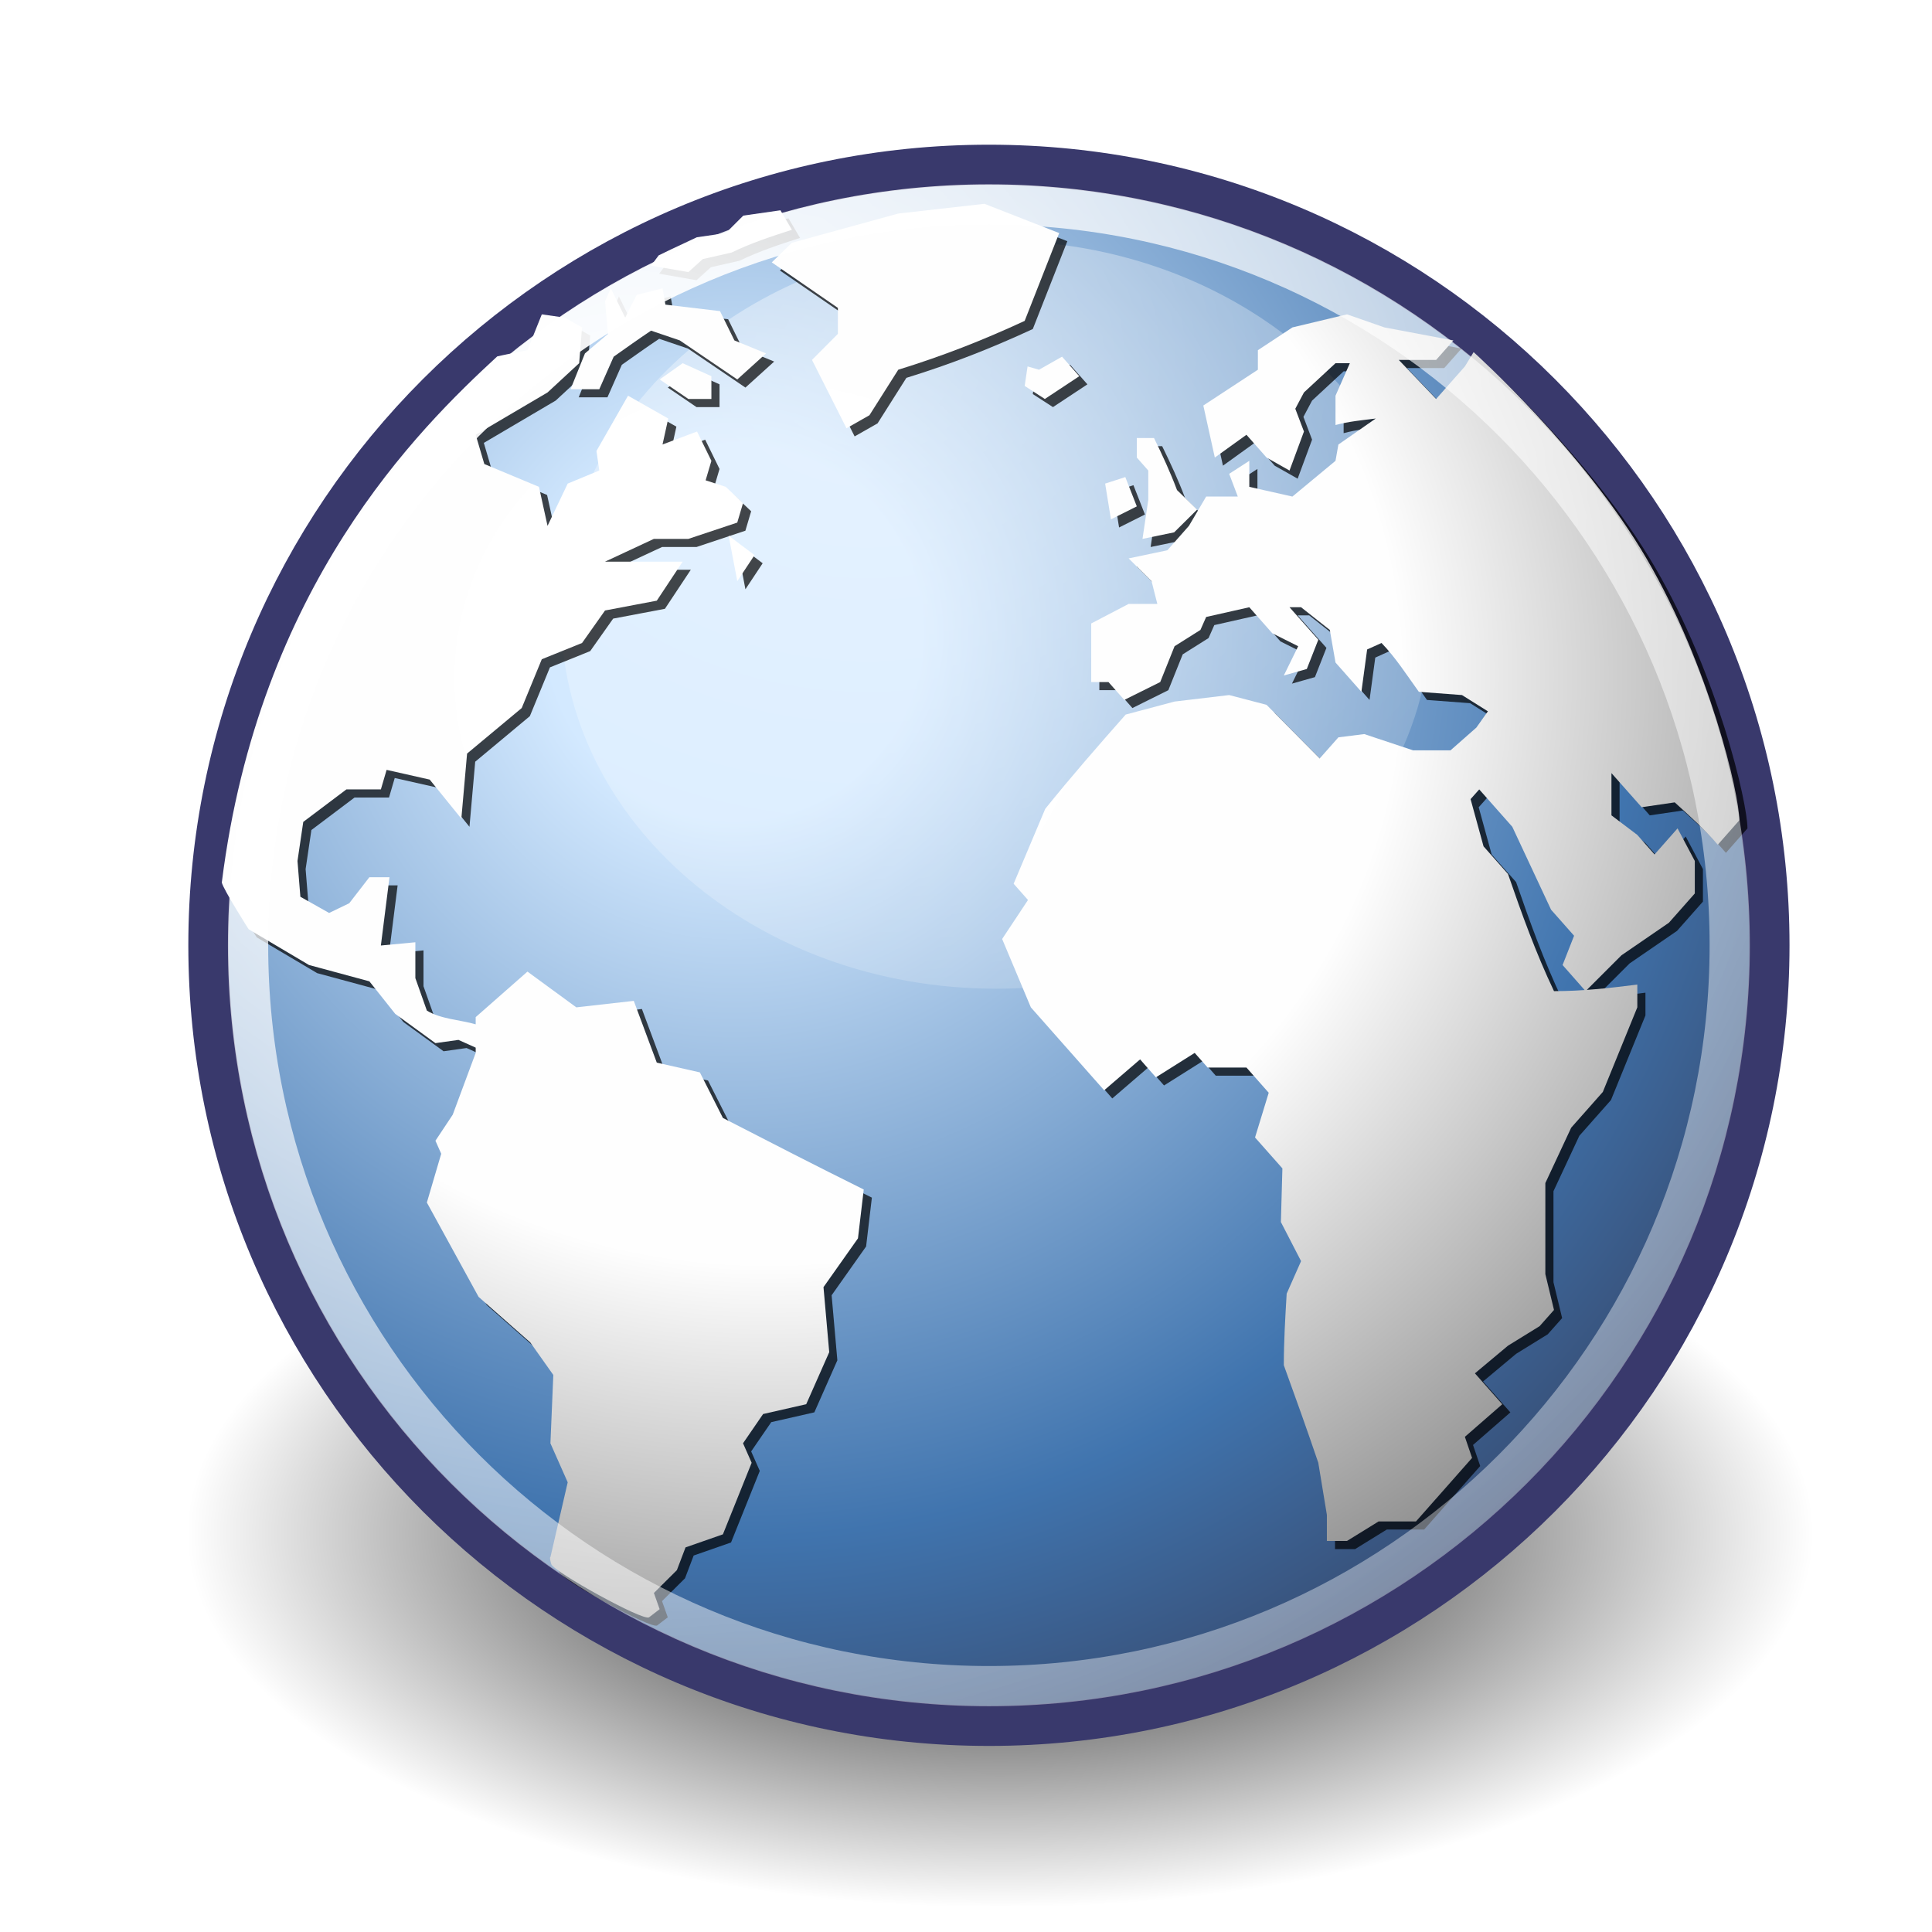
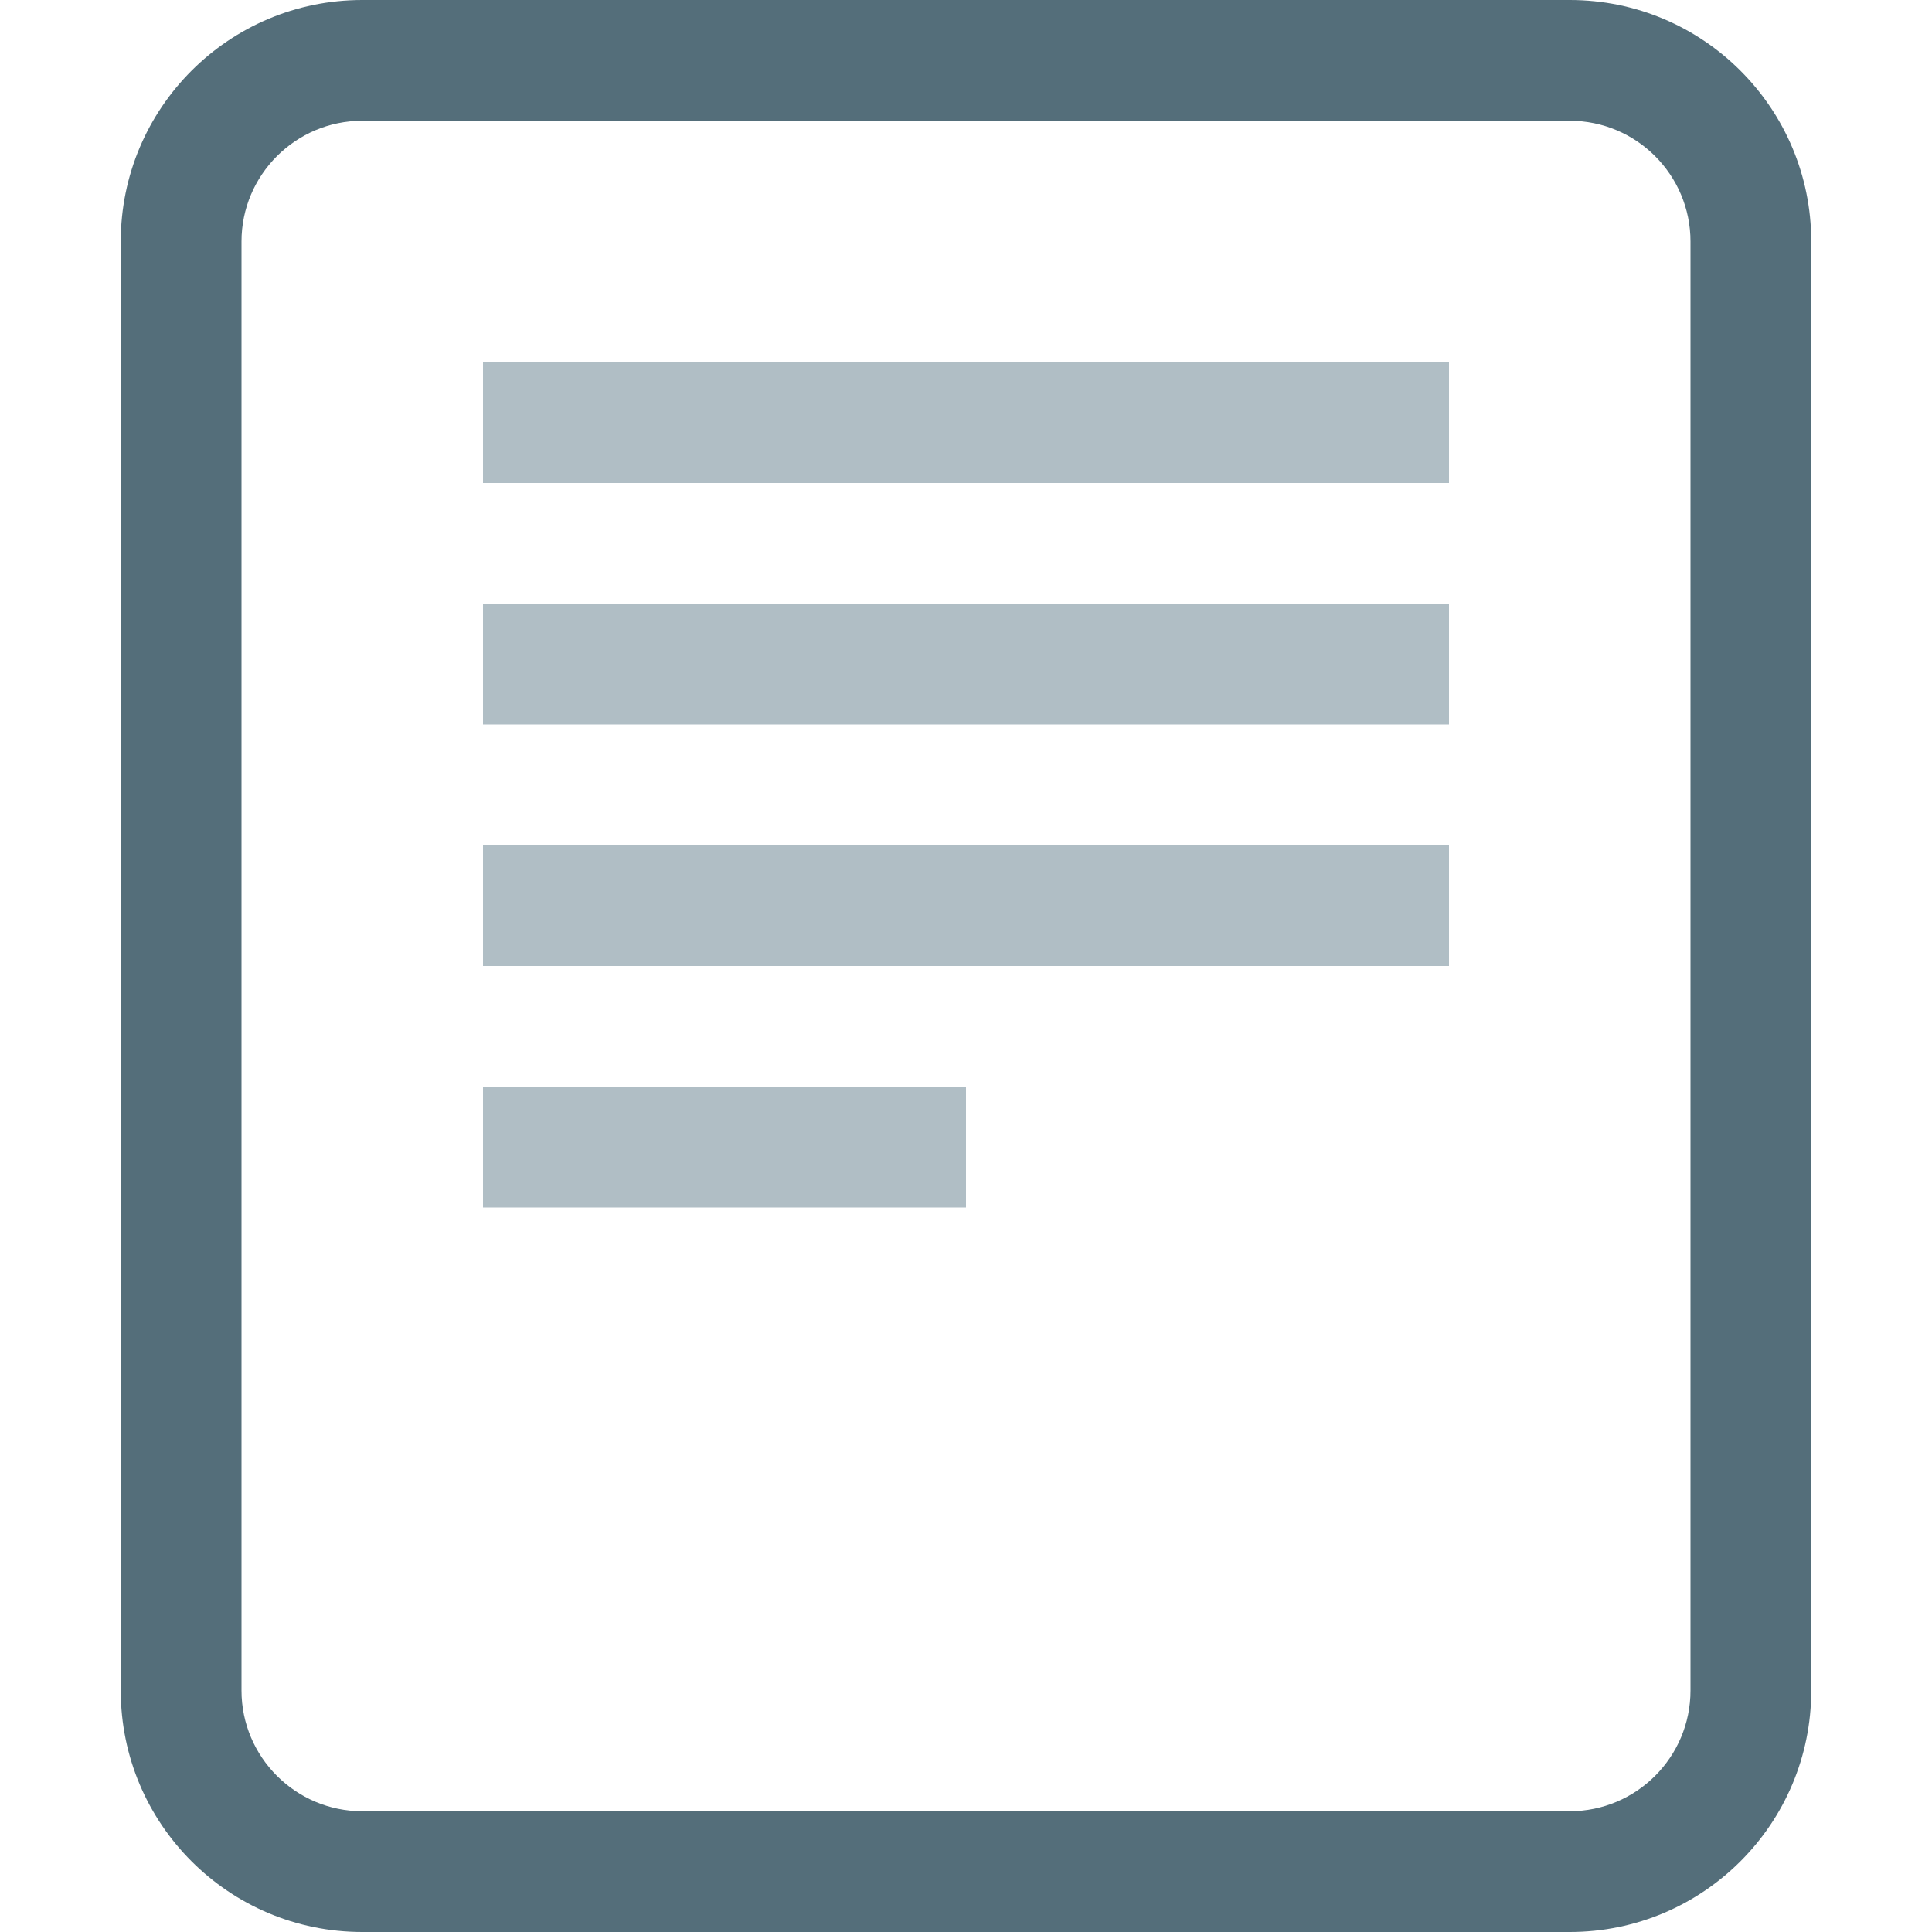
- <svg xmlns="http://www.w3.org/2000/svg" xmlns:xlink="http://www.w3.org/1999/xlink" height="48px" id="svg3440" width="48px">
-   <defs id="defs3">
-     <linearGradient id="linearGradient4750">
-       <stop id="stop4752" offset="0" style="stop-color:#ffffff;stop-opacity:1;" />
-       <stop id="stop4758" offset="0.379" style="stop-color:#fefefe;stop-opacity:1;" />
-       <stop id="stop4754" offset="1" style="stop-color:#1d1d1d;stop-opacity:1;" />
-     </linearGradient>
-     <linearGradient id="linearGradient4350">
-       <stop id="stop4352" offset="0" style="stop-color:#ffffff;stop-opacity:1;" />
-       <stop id="stop4354" offset="1" style="stop-color:#ffffff;stop-opacity:0;" />
-     </linearGradient>
-     <linearGradient id="linearGradient4126">
-       <stop id="stop4128" offset="0" style="stop-color:#ffffff;stop-opacity:1;" />
-       <stop id="stop4130" offset="1" style="stop-color:#ffffff;stop-opacity:0.165;" />
-     </linearGradient>
-     <linearGradient id="linearGradient4114">
-       <stop id="stop4116" offset="0" style="stop-color:#000000;stop-opacity:1;" />
-       <stop id="stop4118" offset="1" style="stop-color:#000000;stop-opacity:0;" />
-     </linearGradient>
-     <linearGradient id="linearGradient3962">
-       <stop id="stop3964" offset="0" style="stop-color:#d3e9ff;stop-opacity:1;" />
-       <stop id="stop4134" offset="0.155" style="stop-color:#d3e9ff;stop-opacity:1;" />
-       <stop id="stop4346" offset="0.75" style="stop-color:#4074ae;stop-opacity:1;" />
-       <stop id="stop3966" offset="1" style="stop-color:#36486c;stop-opacity:1;" />
-     </linearGradient>
-     <radialGradient cx="18.248" cy="15.716" fx="18.248" fy="15.716" gradientTransform="scale(0.999989,1.000011)" gradientUnits="userSpaceOnUse" id="radialGradient3968" r="29.993" xlink:href="#linearGradient3962" />
-     <radialGradient cx="15.116" cy="63.965" fx="15.116" fy="63.965" gradientTransform="scale(1.64399,0.608276)" gradientUnits="userSpaceOnUse" id="radialGradient4120" r="12.289" xlink:href="#linearGradient4114" />
-     <radialGradient cx="15.601" cy="12.142" fx="15.601" fy="12.142" gradientTransform="scale(0.999989,1.000011)" gradientUnits="userSpaceOnUse" id="radialGradient4132" r="43.527" xlink:href="#linearGradient4126" />
-     <radialGradient cx="11.827" cy="10.476" fx="11.827" fy="10.476" gradientTransform="scale(1.179536,0.847791)" gradientUnits="userSpaceOnUse" id="radialGradient4356" r="32.665" xlink:href="#linearGradient4350" />
-     <radialGradient cx="18.634" cy="17.486" fx="18.934" fy="17.81" gradientTransform="scale(1.036822,0.964486)" gradientUnits="userSpaceOnUse" id="radialGradient4756" r="40.693" xlink:href="#linearGradient4750" />
-     <radialGradient cx="18.634" cy="17.486" fx="18.934" fy="17.81" gradientTransform="scale(1.036822,0.964486)" gradientUnits="userSpaceOnUse" id="radialGradient1460" r="40.693" xlink:href="#linearGradient4750" />
-     <radialGradient cx="18.634" cy="17.486" fx="18.934" fy="17.81" gradientTransform="scale(1.036822,0.964486)" gradientUnits="userSpaceOnUse" id="radialGradient1462" r="40.693" xlink:href="#linearGradient4750" />
-     <radialGradient cx="18.634" cy="17.486" fx="18.934" fy="17.81" gradientTransform="scale(1.036822,0.964486)" gradientUnits="userSpaceOnUse" id="radialGradient1466" r="40.693" xlink:href="#linearGradient4750" />
-     <radialGradient cx="18.634" cy="17.486" fx="18.934" fy="17.81" gradientTransform="scale(1.036822,0.964486)" gradientUnits="userSpaceOnUse" id="radialGradient1468" r="40.693" xlink:href="#linearGradient4750" />
-     <radialGradient cx="18.634" cy="17.486" fx="18.934" fy="17.81" gradientTransform="scale(1.036822,0.964486)" gradientUnits="userSpaceOnUse" id="radialGradient1470" r="40.693" xlink:href="#linearGradient4750" />
-     <radialGradient cx="18.634" cy="17.486" fx="18.934" fy="17.81" gradientTransform="scale(1.036822,0.964486)" gradientUnits="userSpaceOnUse" id="radialGradient1474" r="40.693" xlink:href="#linearGradient4750" />
-     <radialGradient cx="18.634" cy="17.486" fx="18.934" fy="17.81" gradientTransform="scale(1.036822,0.964486)" gradientUnits="userSpaceOnUse" id="radialGradient1476" r="40.693" xlink:href="#linearGradient4750" />
-     <radialGradient cx="18.634" cy="17.486" fx="18.934" fy="17.81" gradientTransform="scale(1.036822,0.964486)" gradientUnits="userSpaceOnUse" id="radialGradient1478" r="40.693" xlink:href="#linearGradient4750" />
-     <radialGradient cx="18.634" cy="17.486" fx="18.934" fy="17.81" gradientTransform="scale(1.036822,0.964486)" gradientUnits="userSpaceOnUse" id="radialGradient1482" r="40.693" xlink:href="#linearGradient4750" />
-     <radialGradient cx="18.634" cy="17.486" fx="18.934" fy="17.81" gradientTransform="scale(1.036822,0.964486)" gradientUnits="userSpaceOnUse" id="radialGradient1484" r="40.693" xlink:href="#linearGradient4750" />
-     <radialGradient cx="18.634" cy="17.486" fx="18.934" fy="17.81" gradientTransform="scale(1.036822,0.964486)" gradientUnits="userSpaceOnUse" id="radialGradient1486" r="40.693" xlink:href="#linearGradient4750" />
-     <radialGradient cx="18.634" cy="17.486" fx="18.934" fy="17.81" gradientTransform="scale(1.036822,0.964486)" gradientUnits="userSpaceOnUse" id="radialGradient1490" r="40.693" xlink:href="#linearGradient4750" />
-     <radialGradient cx="18.634" cy="17.486" fx="18.934" fy="17.81" gradientTransform="scale(1.036822,0.964486)" gradientUnits="userSpaceOnUse" id="radialGradient1492" r="40.693" xlink:href="#linearGradient4750" />
-     <radialGradient cx="18.634" cy="17.486" fx="18.934" fy="17.81" gradientTransform="scale(1.036822,0.964486)" gradientUnits="userSpaceOnUse" id="radialGradient1494" r="40.693" xlink:href="#linearGradient4750" />
-     <radialGradient cx="18.634" cy="17.486" fx="18.934" fy="17.81" gradientTransform="scale(1.036822,0.964486)" gradientUnits="userSpaceOnUse" id="radialGradient1498" r="40.693" xlink:href="#linearGradient4750" />
-     <radialGradient cx="18.634" cy="17.486" fx="18.934" fy="17.81" gradientTransform="scale(1.036822,0.964486)" gradientUnits="userSpaceOnUse" id="radialGradient1500" r="40.693" xlink:href="#linearGradient4750" />
-     <radialGradient cx="18.634" cy="17.486" fx="18.934" fy="17.81" gradientTransform="scale(1.036822,0.964486)" gradientUnits="userSpaceOnUse" id="radialGradient1502" r="40.693" xlink:href="#linearGradient4750" />
-     <radialGradient cx="18.634" cy="17.486" fx="18.934" fy="17.81" gradientTransform="scale(1.036822,0.964486)" gradientUnits="userSpaceOnUse" id="radialGradient1506" r="40.693" xlink:href="#linearGradient4750" />
-     <radialGradient cx="18.634" cy="17.486" fx="18.934" fy="17.81" gradientTransform="scale(1.036822,0.964486)" gradientUnits="userSpaceOnUse" id="radialGradient1508" r="40.693" xlink:href="#linearGradient4750" />
-     <radialGradient cx="18.634" cy="17.486" fx="18.934" fy="17.81" gradientTransform="scale(1.036822,0.964486)" gradientUnits="userSpaceOnUse" id="radialGradient1510" r="40.693" xlink:href="#linearGradient4750" />
-     <radialGradient cx="18.634" cy="17.486" fx="18.934" fy="17.81" gradientTransform="scale(1.036822,0.964486)" gradientUnits="userSpaceOnUse" id="radialGradient1514" r="40.693" xlink:href="#linearGradient4750" />
-     <radialGradient cx="18.634" cy="17.486" fx="18.934" fy="17.81" gradientTransform="scale(1.036822,0.964486)" gradientUnits="userSpaceOnUse" id="radialGradient1516" r="40.693" xlink:href="#linearGradient4750" />
-     <radialGradient cx="18.634" cy="17.486" fx="18.934" fy="17.81" gradientTransform="scale(1.036822,0.964486)" gradientUnits="userSpaceOnUse" id="radialGradient1518" r="40.693" xlink:href="#linearGradient4750" />
-     <radialGradient cx="18.634" cy="17.486" fx="18.934" fy="17.81" gradientTransform="scale(1.036822,0.964486)" gradientUnits="userSpaceOnUse" id="radialGradient1522" r="40.693" xlink:href="#linearGradient4750" />
-     <radialGradient cx="18.634" cy="17.486" fx="18.934" fy="17.81" gradientTransform="scale(1.036822,0.964486)" gradientUnits="userSpaceOnUse" id="radialGradient1524" r="40.693" xlink:href="#linearGradient4750" />
-     <radialGradient cx="18.634" cy="17.486" fx="18.934" fy="17.81" gradientTransform="scale(1.036822,0.964486)" gradientUnits="userSpaceOnUse" id="radialGradient1526" r="40.693" xlink:href="#linearGradient4750" />
-     <radialGradient cx="18.634" cy="17.486" fx="18.934" fy="17.81" gradientTransform="scale(1.036822,0.964486)" gradientUnits="userSpaceOnUse" id="radialGradient1528" r="40.693" xlink:href="#linearGradient4750" />
-     <radialGradient cx="18.634" cy="17.486" fx="18.934" fy="17.81" gradientTransform="scale(1.036822,0.964486)" gradientUnits="userSpaceOnUse" id="radialGradient1530" r="40.693" xlink:href="#linearGradient4750" />
-     <radialGradient cx="18.634" cy="17.486" fx="18.934" fy="17.81" gradientTransform="scale(1.036822,0.964486)" gradientUnits="userSpaceOnUse" id="radialGradient1532" r="40.693" xlink:href="#linearGradient4750" />
-     <radialGradient cx="18.634" cy="17.486" fx="18.934" fy="17.81" gradientTransform="scale(1.036822,0.964486)" gradientUnits="userSpaceOnUse" id="radialGradient1534" r="40.693" xlink:href="#linearGradient4750" />
-     <radialGradient cx="18.634" cy="17.486" fx="18.934" fy="17.81" gradientTransform="scale(1.036822,0.964486)" gradientUnits="userSpaceOnUse" id="radialGradient1536" r="40.693" xlink:href="#linearGradient4750" />
-     <radialGradient cx="18.634" cy="17.486" fx="18.934" fy="17.81" gradientTransform="scale(1.036822,0.964486)" gradientUnits="userSpaceOnUse" id="radialGradient1538" r="40.693" xlink:href="#linearGradient4750" />
-     <radialGradient cx="18.634" cy="17.486" fx="18.934" fy="17.81" gradientTransform="scale(1.036822,0.964486)" gradientUnits="userSpaceOnUse" id="radialGradient1540" r="40.693" xlink:href="#linearGradient4750" />
-     <radialGradient cx="18.634" cy="17.486" fx="18.934" fy="17.81" gradientTransform="scale(1.036822,0.964486)" gradientUnits="userSpaceOnUse" id="radialGradient1542" r="40.693" xlink:href="#linearGradient4750" />
-     <radialGradient cx="18.634" cy="17.486" fx="18.934" fy="17.81" gradientTransform="scale(1.036822,0.964486)" gradientUnits="userSpaceOnUse" id="radialGradient1544" r="40.693" xlink:href="#linearGradient4750" />
-     <radialGradient cx="18.634" cy="17.486" fx="18.934" fy="17.81" gradientTransform="scale(1.036822,0.964486)" gradientUnits="userSpaceOnUse" id="radialGradient1546" r="40.693" xlink:href="#linearGradient4750" />
-     <radialGradient cx="18.634" cy="17.486" fx="18.934" fy="17.81" gradientTransform="scale(1.036822,0.964486)" gradientUnits="userSpaceOnUse" id="radialGradient1550" r="40.693" xlink:href="#linearGradient4750" />
-     <radialGradient cx="18.634" cy="17.486" fx="18.934" fy="17.81" gradientTransform="scale(1.036822,0.964486)" gradientUnits="userSpaceOnUse" id="radialGradient1552" r="40.693" xlink:href="#linearGradient4750" />
-     <radialGradient cx="18.634" cy="17.486" fx="18.934" fy="17.81" gradientTransform="scale(1.036822,0.964486)" gradientUnits="userSpaceOnUse" id="radialGradient1554" r="40.693" xlink:href="#linearGradient4750" />
-     <radialGradient cx="18.634" cy="17.486" fx="18.934" fy="17.81" gradientTransform="scale(1.036822,0.964486)" gradientUnits="userSpaceOnUse" id="radialGradient1558" r="40.693" xlink:href="#linearGradient4750" />
-   </defs>
-   <g id="layer1">
-     <path d="M 45.053 38.909 A 20.203 7.475 0 1 1  4.647,38.909 A 20.203 7.475 0 1 1  45.053 38.909 z" id="path4112" style="fill:url(#radialGradient4120);fill-opacity:1;stroke:none;stroke-opacity:1" transform="matrix(1,0,0,1.243244,0,-10.27241)" />
-     <path d="M 43.96,23.485 C 43.96,34.195 35.278,42.877 24.57,42.877 C 13.86,42.877 5.179,34.195 5.179,23.485 C 5.179,12.776 13.86,4.095 24.57,4.095 C 35.278,4.095 43.96,12.776 43.96,23.485 L 43.96,23.485 z " id="path3214" style="fill:url(#radialGradient3968);fill-opacity:1;fill-rule:nonzero;stroke:#39396c;stroke-miterlimit:4;stroke-opacity:1" />
-     <path d="M 30.709 15.271 A 12.93 9.293 0 1 1  4.849,15.271 A 12.93 9.293 0 1 1  30.709 15.271 z" id="path4348" style="opacity:0.422;fill:url(#radialGradient4356);fill-opacity:1;stroke:none;stroke-opacity:1" transform="matrix(0.835938,0,0,1,9.886868,0)" />
-     <g id="g4136" style="fill:#000000;fill-opacity:0.713;fill-rule:nonzero;stroke:none;stroke-miterlimit:4" transform="matrix(0.982371,0,0,0.982371,0.121079,0.232914)">
-       <g id="g4138">
-         <g id="g4142">
-           <path d="M 44.071,20.714 C 44.071,20.977 44.071,20.714 44.071,20.714 L 43.526,21.332 C 43.192,20.938 42.817,20.607 42.437,20.261 L 41.601,20.384 L 40.837,19.521 L 40.837,20.589 L 41.491,21.084 L 41.927,21.578 L 42.509,20.919 C 42.655,21.194 42.8,21.468 42.945,21.743 L 42.945,22.565 L 42.29,23.305 L 41.091,24.128 L 40.183,25.035 L 39.601,24.375 L 39.892,23.634 L 39.31,22.976 L 38.329,20.878 L 37.493,19.933 L 37.274,20.179 L 37.602,21.373 L 38.22,22.072 C 38.572,23.089 38.921,24.062 39.384,25.035 C 40.102,25.035 40.778,24.959 41.491,24.869 L 41.491,25.445 L 40.619,27.584 L 39.819,28.488 L 39.165,29.889 C 39.165,30.656 39.165,31.424 39.165,32.191 L 39.384,33.098 L 39.02,33.508 L 38.22,34.002 L 37.384,34.701 L 38.075,35.483 L 37.13,36.307 L 37.312,36.84 L 35.894,38.446 L 34.949,38.446 L 34.149,38.94 L 33.64,38.94 L 33.64,38.281 L 33.423,36.963 C 33.142,36.137 32.849,35.316 32.551,34.496 C 32.551,33.891 32.587,33.291 32.623,32.686 L 32.987,31.863 L 32.477,30.875 L 32.515,29.518 L 31.823,28.736 L 32.169,27.605 L 31.606,26.967 L 30.624,26.967 L 30.297,26.597 L 29.316,27.215 L 28.916,26.761 L 28.007,27.543 C 27.39,26.843 26.771,26.144 26.153,25.445 L 25.427,23.716 L 26.081,22.73 L 25.718,22.319 L 26.517,20.425 C 27.173,19.609 27.858,18.826 28.552,18.04 L 29.788,17.711 L 31.169,17.547 L 32.114,17.794 L 33.459,19.15 L 33.932,18.616 L 34.585,18.534 L 35.821,18.945 L 36.767,18.945 L 37.421,18.369 L 37.712,17.958 L 37.057,17.547 L 35.966,17.465 C 35.663,17.045 35.382,16.603 35.022,16.23 L 34.658,16.394 L 34.513,17.465 L 33.858,16.724 L 33.714,15.9 L 32.987,15.326 L 32.695,15.326 L 33.423,16.148 L 33.132,16.888 L 32.551,17.052 L 32.914,16.312 L 32.259,15.984 L 31.678,15.326 L 30.587,15.572 L 30.442,15.9 L 29.788,16.312 L 29.425,17.218 L 28.516,17.67 L 28.116,17.218 L 27.68,17.218 L 27.68,15.736 L 28.626,15.242 L 29.352,15.242 L 29.206,14.667 L 28.626,14.091 L 29.606,13.885 L 30.151,13.268 L 30.587,12.527 L 31.387,12.527 L 31.169,11.952 L 31.678,11.623 L 31.678,12.281 L 32.768,12.527 L 33.858,11.623 L 33.931,11.211 L 34.876,10.553 C 34.534,10.596 34.192,10.627 33.858,10.718 L 33.858,9.977 L 34.221,9.154 L 33.858,9.154 L 33.06,9.894 L 32.841,10.306 L 33.06,10.882 L 32.695,11.869 L 32.114,11.54 L 31.606,10.964 L 30.806,11.54 L 30.515,10.224 L 31.895,9.319 L 31.895,8.825 L 32.769,8.249 L 34.149,7.919 L 35.095,8.249 L 36.839,8.578 L 36.403,9.071 L 35.458,9.071 L 36.403,10.059 L 37.13,9.236 L 37.351,8.874 C 37.351,8.874 40.138,11.373 41.73,14.105 C 43.323,16.838 44.071,20.06 44.071,20.714 z " id="path4144" />
-         </g>
-       </g>
-       <g id="g4146">
-         <g id="g4150">
-           <path d="M 26.07,9.236 L 25.997,9.729 L 26.507,10.059 L 27.378,9.483 L 26.942,8.989 L 26.36,9.319 L 26.07,9.236" id="path4152" />
-         </g>
-       </g>
-       <g id="g4154">
-         <g id="g4158">
-           <path d="M 26.87,5.863 L 24.98,5.123 L 22.8,5.369 L 20.109,6.109 L 19.601,6.604 L 21.273,7.755 L 21.273,8.413 L 20.618,9.071 L 21.491,10.8 L 22.071,10.47 L 22.8,9.319 C 23.923,8.972 24.93,8.578 25.997,8.084 L 26.87,5.863" id="path4160" />
-         </g>
-       </g>
-       <g id="g4162">
-         <g id="g4166">
-           <path d="M 28.833,12.775 L 28.542,12.034 L 28.032,12.199 L 28.179,13.103 L 28.833,12.775" id="path4168" />
-         </g>
-       </g>
-       <g id="g4170">
-         <g id="g4174">
-           <path d="M 29.123,12.609 L 28.977,13.597 L 29.777,13.432 L 30.358,12.857 L 29.85,12.363 C 29.679,11.908 29.482,11.483 29.268,11.046 L 28.833,11.046 L 28.833,11.54 L 29.123,11.869 L 29.123,12.609" id="path4176" />
-         </g>
-       </g>
-       <g id="g4178">
-         <g id="g4182">
-           <path d="M 18.365,28.242 L 17.783,27.09 L 16.693,26.843 L 16.111,25.281 L 14.658,25.445 L 13.422,24.541 L 12.113,25.692 L 12.113,25.874 C 11.717,25.759 11.23,25.744 10.878,25.527 L 10.587,24.705 L 10.587,23.799 L 9.715,23.881 C 9.788,23.305 9.86,22.73 9.933,22.154 L 9.424,22.154 L 8.915,22.812 L 8.406,23.058 L 7.679,22.648 L 7.606,21.743 L 7.752,20.755 L 8.843,19.933 L 9.715,19.933 L 9.86,19.439 L 10.95,19.685 L 11.75,20.673 L 11.895,19.027 L 13.277,17.875 L 13.785,16.641 L 14.803,16.23 L 15.384,15.408 L 16.693,15.16 L 17.347,14.173 C 16.693,14.173 16.039,14.173 15.384,14.173 L 16.62,13.597 L 17.492,13.597 L 18.728,13.185 L 18.874,12.693 L 18.437,12.281 L 17.928,12.116 L 18.074,11.623 L 17.711,10.882 L 16.838,11.21 L 16.983,10.553 L 15.966,9.976 L 15.167,11.374 L 15.239,11.868 L 14.44,12.199 L 13.93,13.268 L 13.713,12.281 L 12.331,11.704 L 12.113,10.964 L 13.93,9.894 L 14.73,9.154 L 14.803,8.249 L 14.367,8.002 L 13.785,7.919 L 13.422,8.825 C 13.422,8.825 12.814,8.944 12.658,8.982 C 10.662,10.822 6.629,14.792 5.692,22.288 C 5.729,22.462 6.371,23.47 6.371,23.47 L 7.897,24.374 L 9.424,24.787 L 10.078,25.61 L 11.095,26.35 L 11.677,26.268 L 12.113,26.464 L 12.113,26.597 L 11.532,28.16 L 11.095,28.818 L 11.241,29.148 L 10.878,30.381 L 12.186,32.767 L 13.494,33.92 L 14.076,34.742 L 14.003,36.471 L 14.44,37.457 L 14.003,39.349 C 14.003,39.349 13.969,39.338 14.025,39.527 C 14.081,39.717 16.354,40.978 16.498,40.871 C 16.642,40.761 16.765,40.666 16.765,40.666 L 16.62,40.256 L 17.201,39.679 L 17.42,39.103 L 18.365,38.773 L 19.092,36.963 L 18.874,36.47 L 19.382,35.73 L 20.472,35.482 L 21.054,34.166 L 20.909,32.521 L 21.781,31.287 L 21.927,30.052 C 20.733,29.461 19.549,28.851 18.365,28.242" id="path4184" />
-         </g>
-       </g>
-       <g id="g4186">
-         <g id="g4190">
-           <path d="M 16.766,9.565 L 17.492,10.059 L 18.074,10.059 L 18.074,9.483 L 17.348,9.154 L 16.766,9.565" id="path4192" />
-         </g>
-       </g>
-       <g id="g4194">
-         <g id="g4198">
-           <path d="M 14.876,8.907 L 14.512,9.812 L 15.239,9.812 L 15.603,8.989 C 15.917,8.768 16.229,8.544 16.548,8.331 L 17.275,8.578 C 17.759,8.907 18.244,9.236 18.729,9.565 L 19.456,8.907 L 18.656,8.578 L 18.292,7.837 L 16.911,7.673 L 16.838,7.261 L 16.184,7.426 L 15.894,8.002 L 15.53,7.261 L 15.385,7.59 L 15.458,8.413 L 14.876,8.907" id="path4200" />
-         </g>
-       </g>
-       <g id="g4202">
-         <g id="g4204" style="opacity:0.75">
-           <path d="" id="path4206" />
-         </g>
-         <g id="g4208">
-           <path d="" id="path4210" />
-         </g>
-       </g>
-       <g id="g4212">
-         <g id="g4214" style="opacity:0.75">
-           <path d="" id="path4216" />
-         </g>
-         <g id="g4218">
-           <path d="" id="path4220" />
-         </g>
-       </g>
-       <g id="g4222">
-         <g id="g4226">
-           <path d="M 17.492,6.85 L 17.856,6.521 L 18.583,6.356 C 19.081,6.114 19.581,5.951 20.11,5.78 L 19.82,5.287 L 18.881,5.421 L 18.438,5.863 L 17.707,5.969 L 17.057,6.274 L 16.741,6.427 L 16.548,6.686 L 17.492,6.85" id="path4228" />
-         </g>
-       </g>
-       <g id="g4230">
-         <g id="g4234">
-           <path d="M 18.729,14.666 L 19.165,14.008 L 18.51,13.515 L 18.729,14.666" id="path4236" />
-         </g>
-       </g>
-     </g>
-     <g id="g3216" style="color:#000000;fill:url(#radialGradient1460);fill-opacity:1;fill-rule:nonzero;stroke:none;stroke-width:1.018;stroke-linecap:butt;stroke-linejoin:miter;stroke-miterlimit:4;stroke-dashoffset:0;stroke-opacity:1;marker:none;marker-start:none;marker-mid:none;marker-end:none;visibility:visible;display:inline;overflow:visible" transform="matrix(0.982371,0,0,0.982371,-8.095179e-2,3.088300e-2)">
-       <g id="g3218" style="color:#000000;fill:url(#radialGradient1462);stroke-dashoffset:0;marker:none;marker-start:none;marker-mid:none;marker-end:none;visibility:visible;display:inline;overflow:visible">
-         <g id="g3222" style="color:#000000;fill:url(#radialGradient1466);stroke-dashoffset:0;marker:none;marker-start:none;marker-mid:none;marker-end:none;visibility:visible;display:inline;overflow:visible">
-           <path d="M 44.071,20.714 C 44.071,20.977 44.071,20.714 44.071,20.714 L 43.526,21.332 C 43.192,20.938 42.817,20.607 42.437,20.261 L 41.601,20.384 L 40.837,19.521 L 40.837,20.589 L 41.491,21.084 L 41.927,21.578 L 42.509,20.919 C 42.655,21.194 42.8,21.468 42.945,21.743 L 42.945,22.565 L 42.29,23.305 L 41.091,24.128 L 40.183,25.035 L 39.601,24.375 L 39.892,23.634 L 39.31,22.976 L 38.329,20.878 L 37.493,19.933 L 37.274,20.179 L 37.602,21.373 L 38.22,22.072 C 38.572,23.089 38.921,24.062 39.384,25.035 C 40.102,25.035 40.778,24.959 41.491,24.869 L 41.491,25.445 L 40.619,27.584 L 39.819,28.488 L 39.165,29.889 C 39.165,30.656 39.165,31.424 39.165,32.191 L 39.384,33.098 L 39.02,33.508 L 38.22,34.002 L 37.384,34.701 L 38.075,35.483 L 37.13,36.307 L 37.312,36.84 L 35.894,38.446 L 34.949,38.446 L 34.149,38.94 L 33.64,38.94 L 33.64,38.281 L 33.423,36.963 C 33.142,36.137 32.849,35.316 32.551,34.496 C 32.551,33.891 32.587,33.291 32.623,32.686 L 32.987,31.863 L 32.477,30.875 L 32.515,29.518 L 31.823,28.736 L 32.169,27.605 L 31.606,26.967 L 30.624,26.967 L 30.297,26.597 L 29.316,27.215 L 28.916,26.761 L 28.007,27.543 C 27.39,26.843 26.771,26.144 26.153,25.445 L 25.427,23.716 L 26.081,22.73 L 25.718,22.319 L 26.517,20.425 C 27.173,19.609 27.858,18.826 28.552,18.04 L 29.788,17.711 L 31.169,17.547 L 32.114,17.794 L 33.459,19.15 L 33.932,18.616 L 34.585,18.534 L 35.821,18.945 L 36.767,18.945 L 37.421,18.369 L 37.712,17.958 L 37.057,17.547 L 35.966,17.465 C 35.663,17.045 35.382,16.603 35.022,16.23 L 34.658,16.394 L 34.513,17.465 L 33.858,16.724 L 33.714,15.9 L 32.987,15.326 L 32.695,15.326 L 33.423,16.148 L 33.132,16.888 L 32.551,17.052 L 32.914,16.312 L 32.259,15.984 L 31.678,15.326 L 30.587,15.572 L 30.442,15.9 L 29.788,16.312 L 29.425,17.218 L 28.516,17.67 L 28.116,17.218 L 27.68,17.218 L 27.68,15.736 L 28.626,15.242 L 29.352,15.242 L 29.206,14.667 L 28.626,14.091 L 29.606,13.885 L 30.151,13.268 L 30.587,12.527 L 31.387,12.527 L 31.169,11.952 L 31.678,11.623 L 31.678,12.281 L 32.768,12.527 L 33.858,11.623 L 33.931,11.211 L 34.876,10.553 C 34.534,10.596 34.192,10.627 33.858,10.718 L 33.858,9.977 L 34.221,9.154 L 33.858,9.154 L 33.06,9.894 L 32.841,10.306 L 33.06,10.882 L 32.695,11.869 L 32.114,11.54 L 31.606,10.964 L 30.806,11.54 L 30.515,10.224 L 31.895,9.319 L 31.895,8.825 L 32.769,8.249 L 34.149,7.919 L 35.095,8.249 L 36.839,8.578 L 36.403,9.071 L 35.458,9.071 L 36.403,10.059 L 37.13,9.236 L 37.351,8.874 C 37.351,8.874 40.138,11.373 41.73,14.105 C 43.323,16.838 44.071,20.06 44.071,20.714 z " id="path3224" style="color:#000000;fill:url(#radialGradient1468);stroke-dashoffset:0;marker:none;marker-start:none;marker-mid:none;marker-end:none;visibility:visible;display:inline;overflow:visible" />
-         </g>
-       </g>
-       <g id="g3226" style="color:#000000;fill:url(#radialGradient1470);stroke-dashoffset:0;marker:none;marker-start:none;marker-mid:none;marker-end:none;visibility:visible;display:inline;overflow:visible">
-         <g id="g3230" style="color:#000000;fill:url(#radialGradient1474);stroke-dashoffset:0;marker:none;marker-start:none;marker-mid:none;marker-end:none;visibility:visible;display:inline;overflow:visible">
-           <path d="M 26.07,9.236 L 25.997,9.729 L 26.507,10.059 L 27.378,9.483 L 26.942,8.989 L 26.36,9.319 L 26.07,9.236" id="path3232" style="color:#000000;fill:url(#radialGradient1476);stroke-dashoffset:0;marker:none;marker-start:none;marker-mid:none;marker-end:none;visibility:visible;display:inline;overflow:visible" />
-         </g>
-       </g>
-       <g id="g3234" style="color:#000000;fill:url(#radialGradient1478);stroke-dashoffset:0;marker:none;marker-start:none;marker-mid:none;marker-end:none;visibility:visible;display:inline;overflow:visible">
-         <g id="g3238" style="color:#000000;fill:url(#radialGradient1482);stroke-dashoffset:0;marker:none;marker-start:none;marker-mid:none;marker-end:none;visibility:visible;display:inline;overflow:visible">
-           <path d="M 26.87,5.863 L 24.98,5.123 L 22.8,5.369 L 20.109,6.109 L 19.601,6.604 L 21.273,7.755 L 21.273,8.413 L 20.618,9.071 L 21.491,10.8 L 22.071,10.47 L 22.8,9.319 C 23.923,8.972 24.93,8.578 25.997,8.084 L 26.87,5.863" id="path3240" style="color:#000000;fill:url(#radialGradient1484);stroke-dashoffset:0;marker:none;marker-start:none;marker-mid:none;marker-end:none;visibility:visible;display:inline;overflow:visible" />
-         </g>
-       </g>
-       <g id="g3242" style="color:#000000;fill:url(#radialGradient1486);stroke-dashoffset:0;marker:none;marker-start:none;marker-mid:none;marker-end:none;visibility:visible;display:inline;overflow:visible">
-         <g id="g3246" style="color:#000000;fill:url(#radialGradient1490);stroke-dashoffset:0;marker:none;marker-start:none;marker-mid:none;marker-end:none;visibility:visible;display:inline;overflow:visible">
-           <path d="M 28.833,12.775 L 28.542,12.034 L 28.032,12.199 L 28.179,13.103 L 28.833,12.775" id="path3248" style="color:#000000;fill:url(#radialGradient1492);stroke-dashoffset:0;marker:none;marker-start:none;marker-mid:none;marker-end:none;visibility:visible;display:inline;overflow:visible" />
-         </g>
-       </g>
-       <g id="g3250" style="color:#000000;fill:url(#radialGradient1494);stroke-dashoffset:0;marker:none;marker-start:none;marker-mid:none;marker-end:none;visibility:visible;display:inline;overflow:visible">
-         <g id="g3254" style="color:#000000;fill:url(#radialGradient1498);stroke-dashoffset:0;marker:none;marker-start:none;marker-mid:none;marker-end:none;visibility:visible;display:inline;overflow:visible">
-           <path d="M 29.123,12.609 L 28.977,13.597 L 29.777,13.432 L 30.358,12.857 L 29.85,12.363 C 29.679,11.908 29.482,11.483 29.268,11.046 L 28.833,11.046 L 28.833,11.54 L 29.123,11.869 L 29.123,12.609" id="path3256" style="color:#000000;fill:url(#radialGradient1500);stroke-dashoffset:0;marker:none;marker-start:none;marker-mid:none;marker-end:none;visibility:visible;display:inline;overflow:visible" />
-         </g>
-       </g>
-       <g id="g3258" style="color:#000000;fill:url(#radialGradient1502);stroke-dashoffset:0;marker:none;marker-start:none;marker-mid:none;marker-end:none;visibility:visible;display:inline;overflow:visible">
-         <g id="g3262" style="color:#000000;fill:url(#radialGradient1506);stroke-dashoffset:0;marker:none;marker-start:none;marker-mid:none;marker-end:none;visibility:visible;display:inline;overflow:visible">
-           <path d="M 18.365,28.242 L 17.783,27.09 L 16.693,26.843 L 16.111,25.281 L 14.658,25.445 L 13.422,24.541 L 12.113,25.692 L 12.113,25.874 C 11.717,25.759 11.23,25.744 10.878,25.527 L 10.587,24.705 L 10.587,23.799 L 9.715,23.881 C 9.788,23.305 9.86,22.73 9.933,22.154 L 9.424,22.154 L 8.915,22.812 L 8.406,23.058 L 7.679,22.648 L 7.606,21.743 L 7.752,20.755 L 8.843,19.933 L 9.715,19.933 L 9.86,19.439 L 10.95,19.685 L 11.75,20.673 L 11.895,19.027 L 13.277,17.875 L 13.785,16.641 L 14.803,16.23 L 15.384,15.408 L 16.693,15.16 L 17.347,14.173 C 16.693,14.173 16.039,14.173 15.384,14.173 L 16.62,13.597 L 17.492,13.597 L 18.728,13.185 L 18.874,12.693 L 18.437,12.281 L 17.928,12.116 L 18.074,11.623 L 17.711,10.882 L 16.838,11.21 L 16.983,10.553 L 15.966,9.976 L 15.167,11.374 L 15.239,11.868 L 14.44,12.199 L 13.93,13.268 L 13.713,12.281 L 12.331,11.704 L 12.113,10.964 L 13.93,9.894 L 14.73,9.154 L 14.803,8.249 L 14.367,8.002 L 13.785,7.919 L 13.422,8.825 C 13.422,8.825 12.814,8.944 12.658,8.982 C 10.662,10.822 6.629,14.792 5.692,22.288 C 5.729,22.462 6.371,23.47 6.371,23.47 L 7.897,24.374 L 9.424,24.787 L 10.078,25.61 L 11.095,26.35 L 11.677,26.268 L 12.113,26.464 L 12.113,26.597 L 11.532,28.16 L 11.095,28.818 L 11.241,29.148 L 10.878,30.381 L 12.186,32.767 L 13.494,33.92 L 14.076,34.742 L 14.003,36.471 L 14.44,37.457 L 14.003,39.349 C 14.003,39.349 13.969,39.338 14.025,39.527 C 14.081,39.717 16.354,40.978 16.498,40.871 C 16.642,40.761 16.765,40.666 16.765,40.666 L 16.62,40.256 L 17.201,39.679 L 17.42,39.103 L 18.365,38.773 L 19.092,36.963 L 18.874,36.47 L 19.382,35.73 L 20.472,35.482 L 21.054,34.166 L 20.909,32.521 L 21.781,31.287 L 21.927,30.052 C 20.733,29.461 19.549,28.851 18.365,28.242" id="path3264" style="color:#000000;fill:url(#radialGradient1508);stroke-dashoffset:0;marker:none;marker-start:none;marker-mid:none;marker-end:none;visibility:visible;display:inline;overflow:visible" />
-         </g>
-       </g>
-       <g id="g3266" style="color:#000000;fill:url(#radialGradient1510);stroke-dashoffset:0;marker:none;marker-start:none;marker-mid:none;marker-end:none;visibility:visible;display:inline;overflow:visible">
-         <g id="g3270" style="color:#000000;fill:url(#radialGradient1514);stroke-dashoffset:0;marker:none;marker-start:none;marker-mid:none;marker-end:none;visibility:visible;display:inline;overflow:visible">
-           <path d="M 16.766,9.565 L 17.492,10.059 L 18.074,10.059 L 18.074,9.483 L 17.348,9.154 L 16.766,9.565" id="path3272" style="color:#000000;fill:url(#radialGradient1516);stroke-dashoffset:0;marker:none;marker-start:none;marker-mid:none;marker-end:none;visibility:visible;display:inline;overflow:visible" />
-         </g>
-       </g>
-       <g id="g3274" style="color:#000000;fill:url(#radialGradient1518);stroke-dashoffset:0;marker:none;marker-start:none;marker-mid:none;marker-end:none;visibility:visible;display:inline;overflow:visible">
-         <g id="g3278" style="color:#000000;fill:url(#radialGradient1522);stroke-dashoffset:0;marker:none;marker-start:none;marker-mid:none;marker-end:none;visibility:visible;display:inline;overflow:visible">
-           <path d="M 14.876,8.907 L 14.512,9.812 L 15.239,9.812 L 15.603,8.989 C 15.917,8.768 16.229,8.544 16.548,8.331 L 17.275,8.578 C 17.759,8.907 18.244,9.236 18.729,9.565 L 19.456,8.907 L 18.656,8.578 L 18.292,7.837 L 16.911,7.673 L 16.838,7.261 L 16.184,7.426 L 15.894,8.002 L 15.53,7.261 L 15.385,7.59 L 15.458,8.413 L 14.876,8.907" id="path3280" style="color:#000000;fill:url(#radialGradient1524);stroke-dashoffset:0;marker:none;marker-start:none;marker-mid:none;marker-end:none;visibility:visible;display:inline;overflow:visible" />
-         </g>
-       </g>
-       <g id="g3282" style="color:#000000;fill:url(#radialGradient1526);stroke-dashoffset:0;marker:none;marker-start:none;marker-mid:none;marker-end:none;visibility:visible;display:inline;overflow:visible">
-         <g id="g3284" style="opacity:0.75;color:#000000;fill:url(#radialGradient1528);stroke-dashoffset:0;marker:none;marker-start:none;marker-mid:none;marker-end:none;visibility:visible;display:inline;overflow:visible">
-           <path d="" id="path3286" style="color:#000000;fill:url(#radialGradient1530);stroke-dashoffset:0;marker:none;marker-start:none;marker-mid:none;marker-end:none;visibility:visible;display:inline;overflow:visible" />
-         </g>
-         <g id="g3288" style="color:#000000;fill:url(#radialGradient1532);stroke-dashoffset:0;marker:none;marker-start:none;marker-mid:none;marker-end:none;visibility:visible;display:inline;overflow:visible">
-           <path d="" id="path3290" style="color:#000000;fill:url(#radialGradient1534);stroke-dashoffset:0;marker:none;marker-start:none;marker-mid:none;marker-end:none;visibility:visible;display:inline;overflow:visible" />
-         </g>
-       </g>
-       <g id="g3292" style="color:#000000;fill:url(#radialGradient1536);stroke-dashoffset:0;marker:none;marker-start:none;marker-mid:none;marker-end:none;visibility:visible;display:inline;overflow:visible">
-         <g id="g3294" style="opacity:0.75;color:#000000;fill:url(#radialGradient1538);stroke-dashoffset:0;marker:none;marker-start:none;marker-mid:none;marker-end:none;visibility:visible;display:inline;overflow:visible">
-           <path d="" id="path3296" style="color:#000000;fill:url(#radialGradient1540);stroke-dashoffset:0;marker:none;marker-start:none;marker-mid:none;marker-end:none;visibility:visible;display:inline;overflow:visible" />
-         </g>
-         <g id="g3298" style="color:#000000;fill:url(#radialGradient1542);stroke-dashoffset:0;marker:none;marker-start:none;marker-mid:none;marker-end:none;visibility:visible;display:inline;overflow:visible">
-           <path d="" id="path3300" style="color:#000000;fill:url(#radialGradient1544);stroke-dashoffset:0;marker:none;marker-start:none;marker-mid:none;marker-end:none;visibility:visible;display:inline;overflow:visible" />
-         </g>
-       </g>
-       <g id="g3302" style="color:#000000;fill:url(#radialGradient1546);stroke-dashoffset:0;marker:none;marker-start:none;marker-mid:none;marker-end:none;visibility:visible;display:inline;overflow:visible">
-         <g id="g3306" style="color:#000000;fill:url(#radialGradient1550);stroke-dashoffset:0;marker:none;marker-start:none;marker-mid:none;marker-end:none;visibility:visible;display:inline;overflow:visible">
-           <path d="M 17.492,6.85 L 17.856,6.521 L 18.583,6.356 C 19.081,6.114 19.581,5.951 20.11,5.78 L 19.82,5.287 L 18.881,5.421 L 18.438,5.863 L 17.707,5.969 L 17.057,6.274 L 16.741,6.427 L 16.548,6.686 L 17.492,6.85" id="path3308" style="color:#000000;fill:url(#radialGradient1552);stroke-dashoffset:0;marker:none;marker-start:none;marker-mid:none;marker-end:none;visibility:visible;display:inline;overflow:visible" />
-         </g>
-       </g>
-       <g id="g3310" style="color:#000000;fill:url(#radialGradient1554);stroke-dashoffset:0;marker:none;marker-start:none;marker-mid:none;marker-end:none;visibility:visible;display:inline;overflow:visible">
-         <g id="g3314" style="color:#000000;fill:url(#radialGradient1558);stroke-dashoffset:0;marker:none;marker-start:none;marker-mid:none;marker-end:none;visibility:visible;display:inline;overflow:visible">
-           <path d="M 18.729,14.666 L 19.165,14.008 L 18.51,13.515 L 18.729,14.666" id="path3316" style="color:#000000;fill:url(#radialGradient4756);stroke-dashoffset:0;marker:none;marker-start:none;marker-mid:none;marker-end:none;visibility:visible;display:inline;overflow:visible" />
-         </g>
-       </g>
-     </g>
-     <path d="M 42.975,23.486 C 42.975,33.651 34.734,41.892 24.569,41.892 C 14.404,41.892 6.163,33.651 6.163,23.486 C 6.163,13.32 14.404,5.08 24.569,5.08 C 34.734,5.08 42.975,13.32 42.975,23.486 L 42.975,23.486 z " id="path4122" style="fill:none;fill-opacity:1;fill-rule:nonzero;stroke:url(#radialGradient4132);stroke-miterlimit:4;stroke-opacity:1" />
-   </g>
+ <svg xmlns="http://www.w3.org/2000/svg" enable-background="new 0 0 128 128" height="128px" id="Layer_1" version="1.1" viewBox="0 0 128 128" width="128px" xml:space="preserve">
+   <path d="M104,0H24C15.164,0,8,7.164,8,16v96c0,8.836,7.164,16,16,16h80c8.836,0,16-7.164,16-16V16  C120,7.164,112.836,0,104,0z M112,112c0,4.414-3.586,8-8,8H24c-4.406,0-8-3.586-8-8V16c0-4.414,3.594-8,8-8h80c4.414,0,8,3.586,8,8  V112z" fill="#546E7A" />
+   <rect fill="#B0BEC5" height="8" width="64" x="32" y="24" />
+   <rect fill="#B0BEC5" height="8" width="64" x="32" y="40" />
+   <rect fill="#B0BEC5" height="8" width="64" x="32" y="56" />
+   <rect fill="#B0BEC5" height="8" width="32" x="32" y="72" />
</svg>
